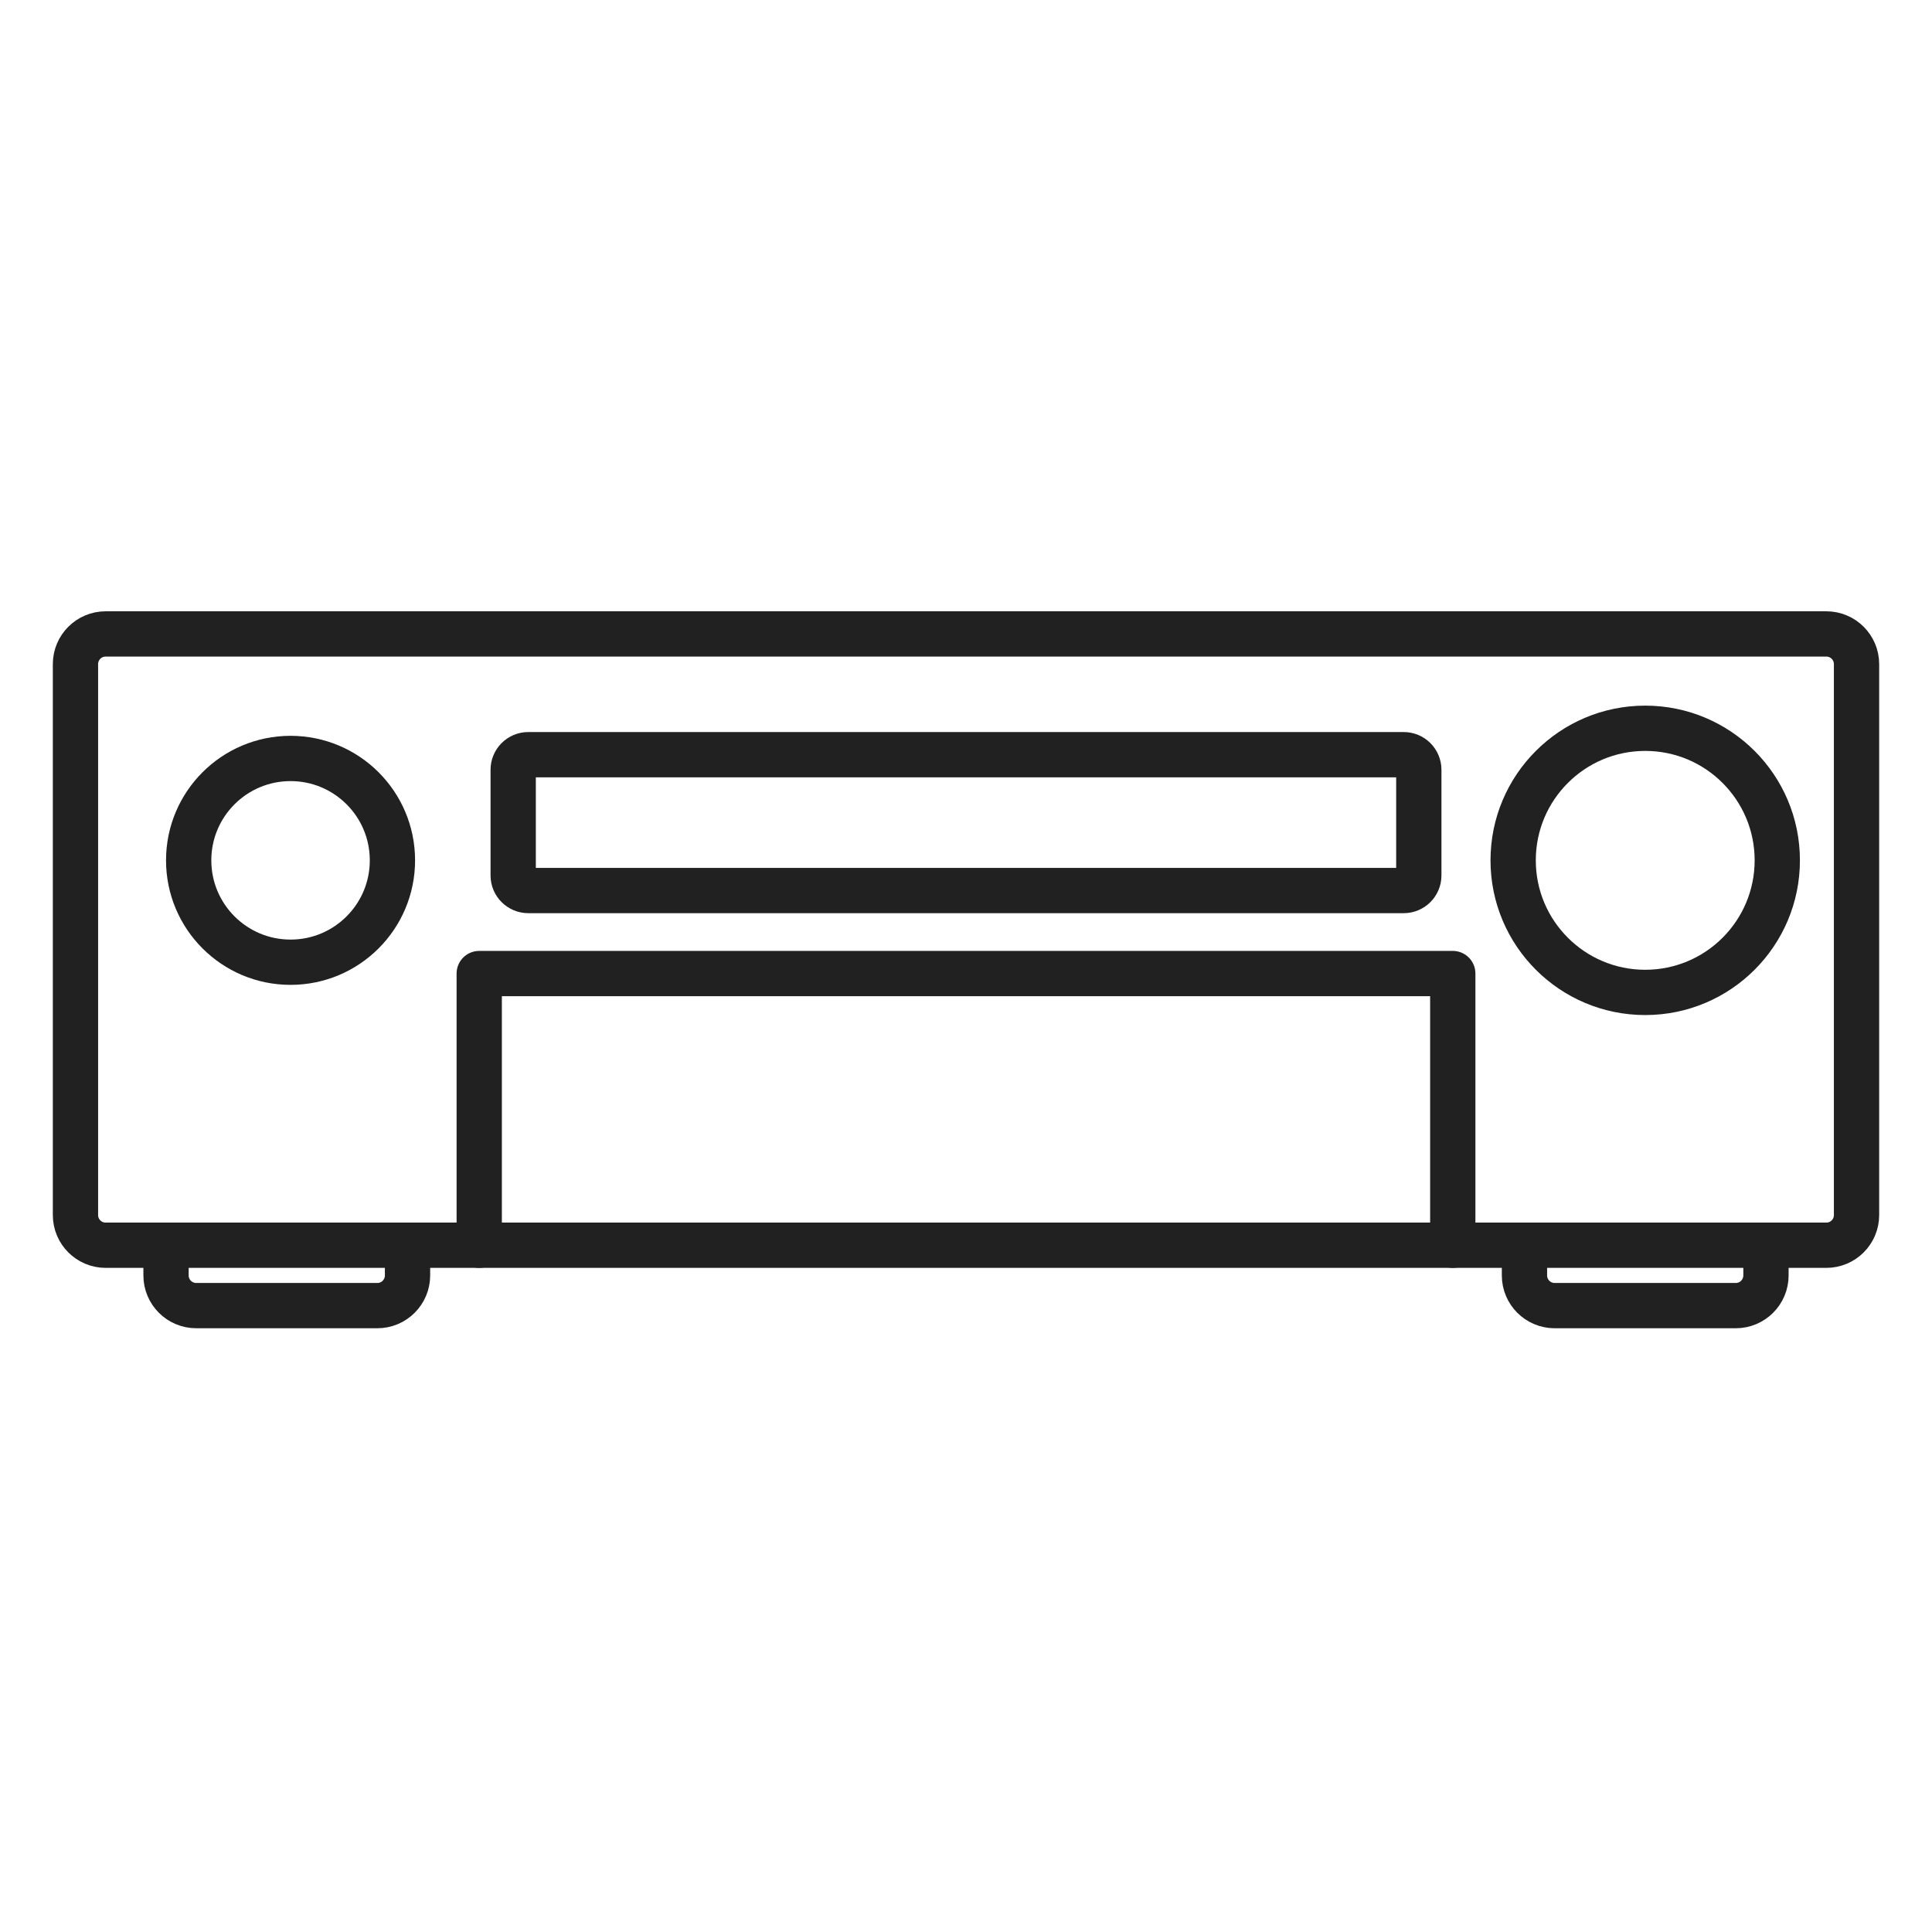
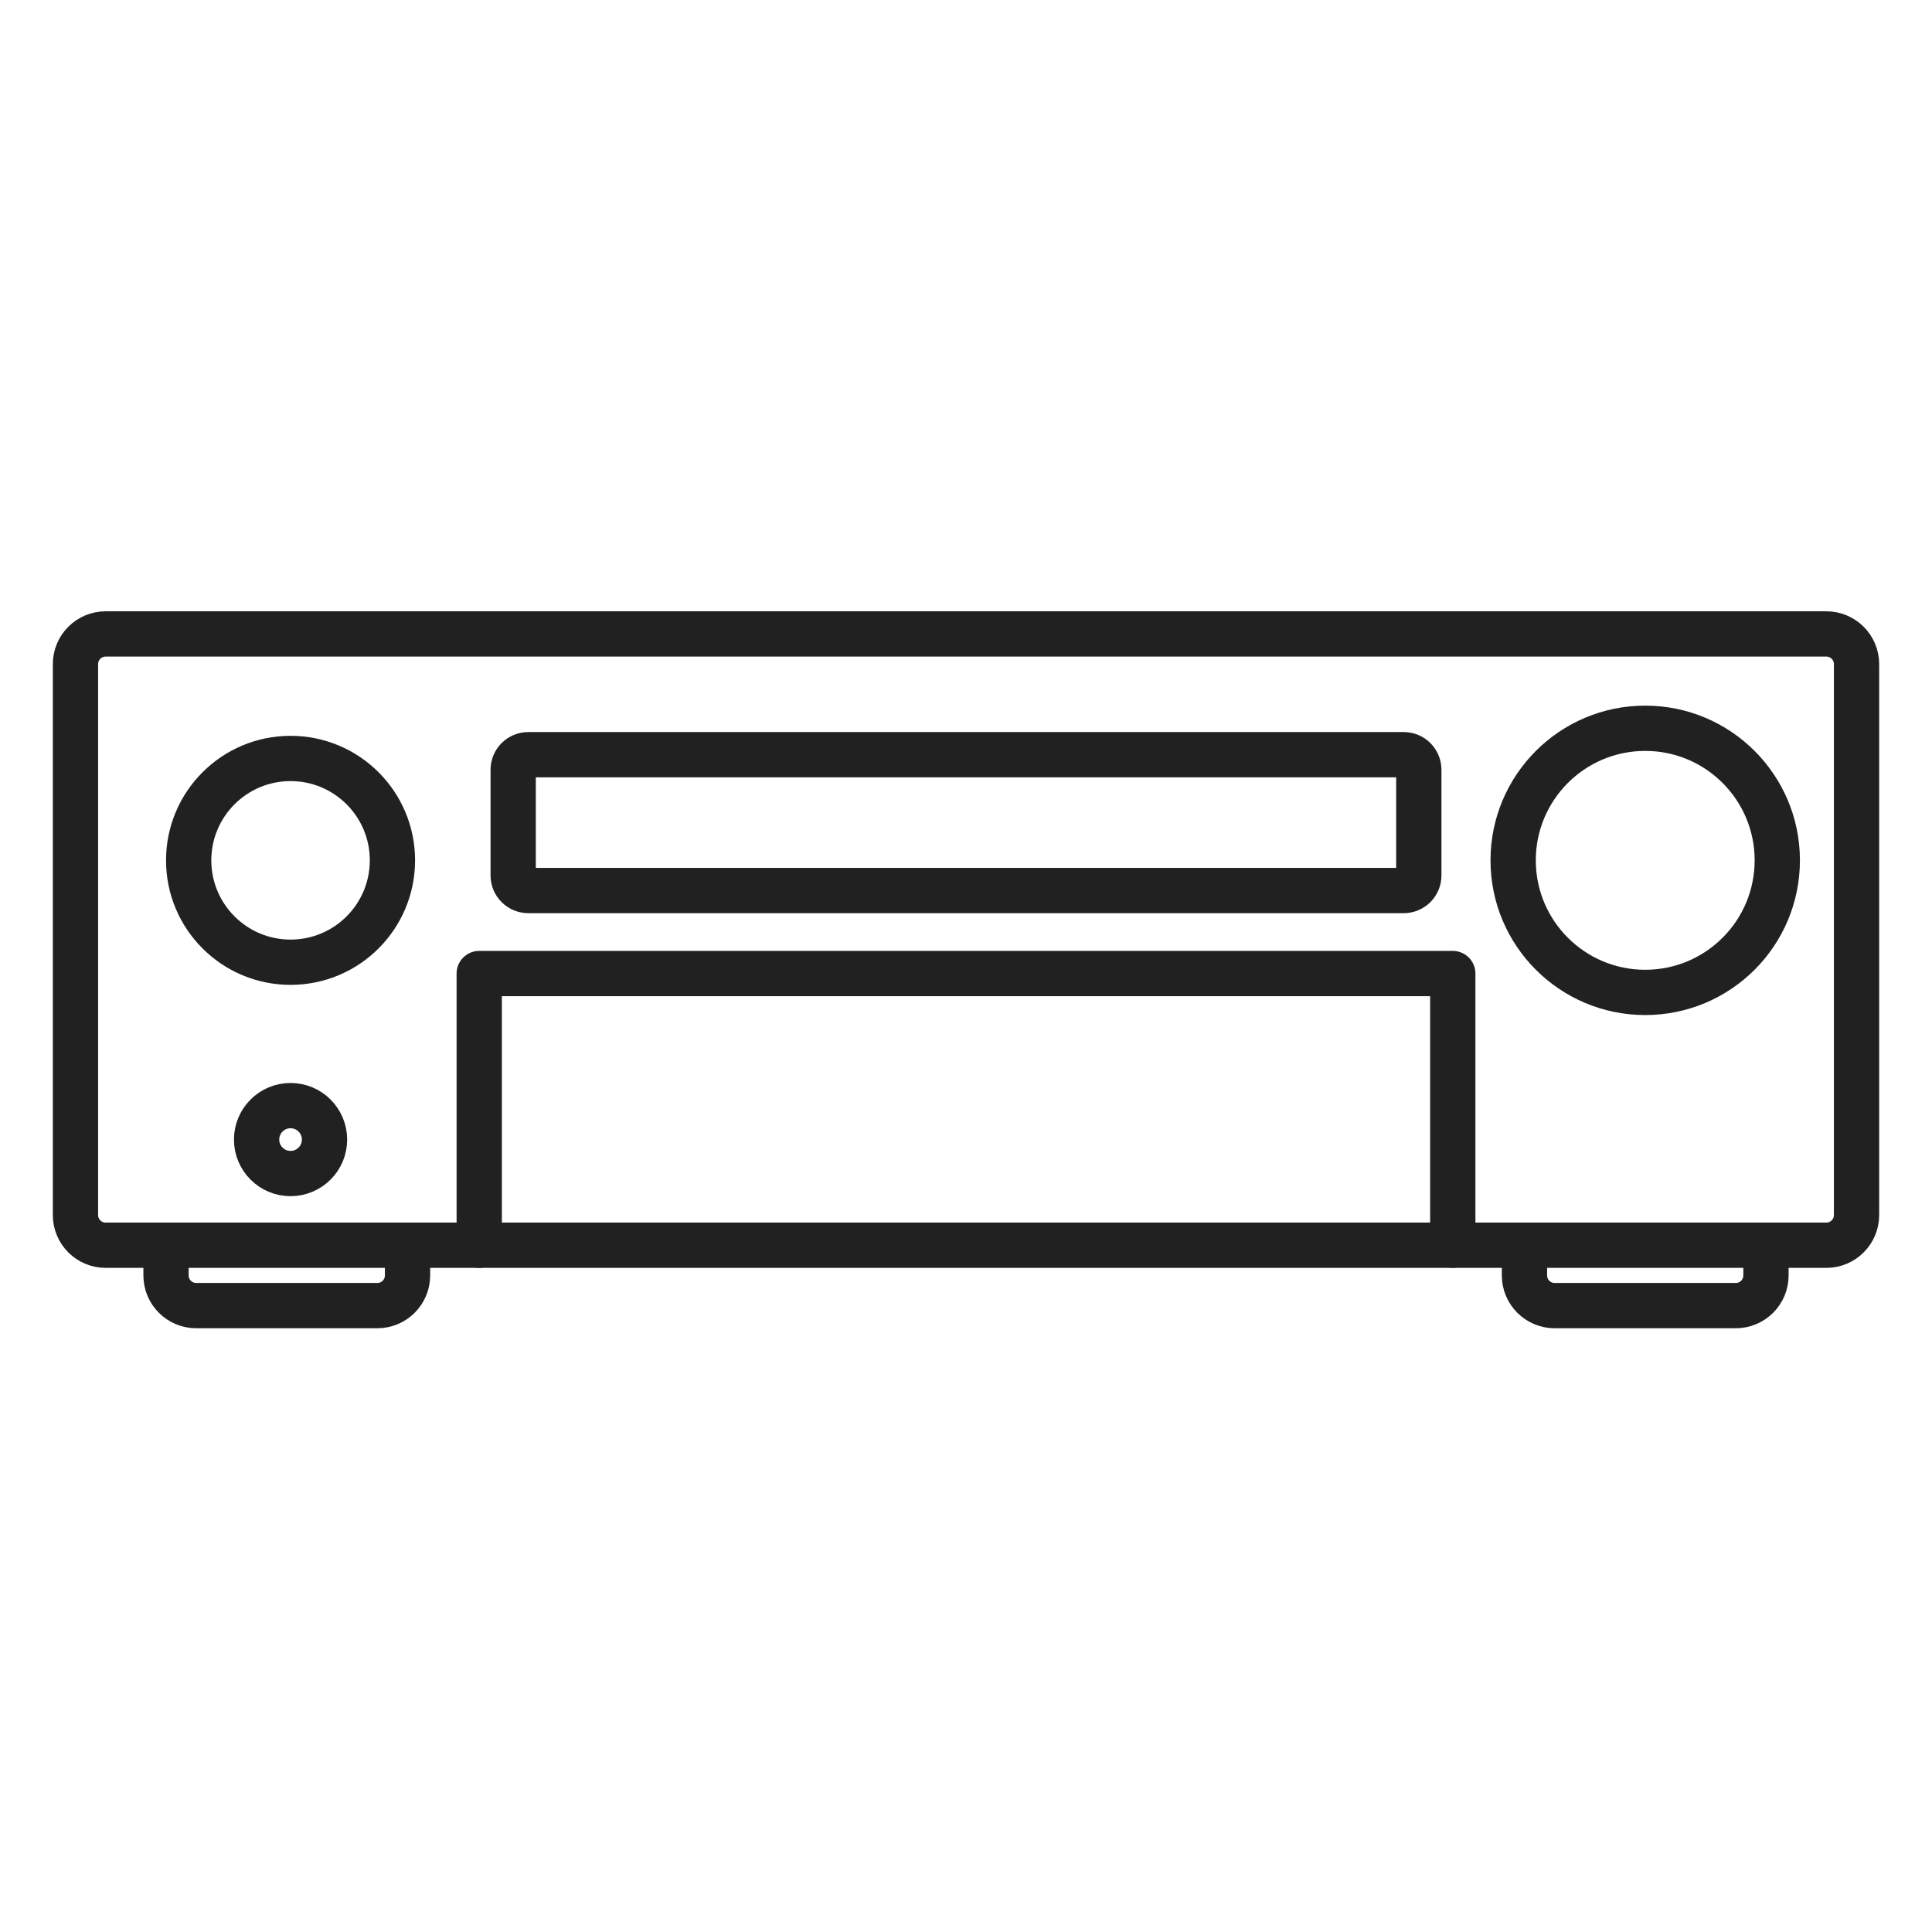
<svg xmlns="http://www.w3.org/2000/svg" viewBox="0 0 512 512" fill="none" stroke="#212121" stroke-width="12" stroke-linejoin="round" stroke-linecap="round">
  <rect x="20" y="168" width="472" height="162" rx="8" />
  <path d="M44 330v8a8 8 0 0 0 8 8h48a8 8 0 0 0 8-8v-8" />
  <path d="M404 330v8a8 8 0 0 0 8 8h48a8 8 0 0 0 8-8v-8" />
  <circle cx="77" cy="228" r="27" />
+   <circle cx="77" cy="302" r="9" />
  <circle cx="436" cy="228" r="35" />
  <rect x="136" y="200" width="240" height="36" rx="4" />
  <path d="M127 330V258H385V330" />
</svg>
